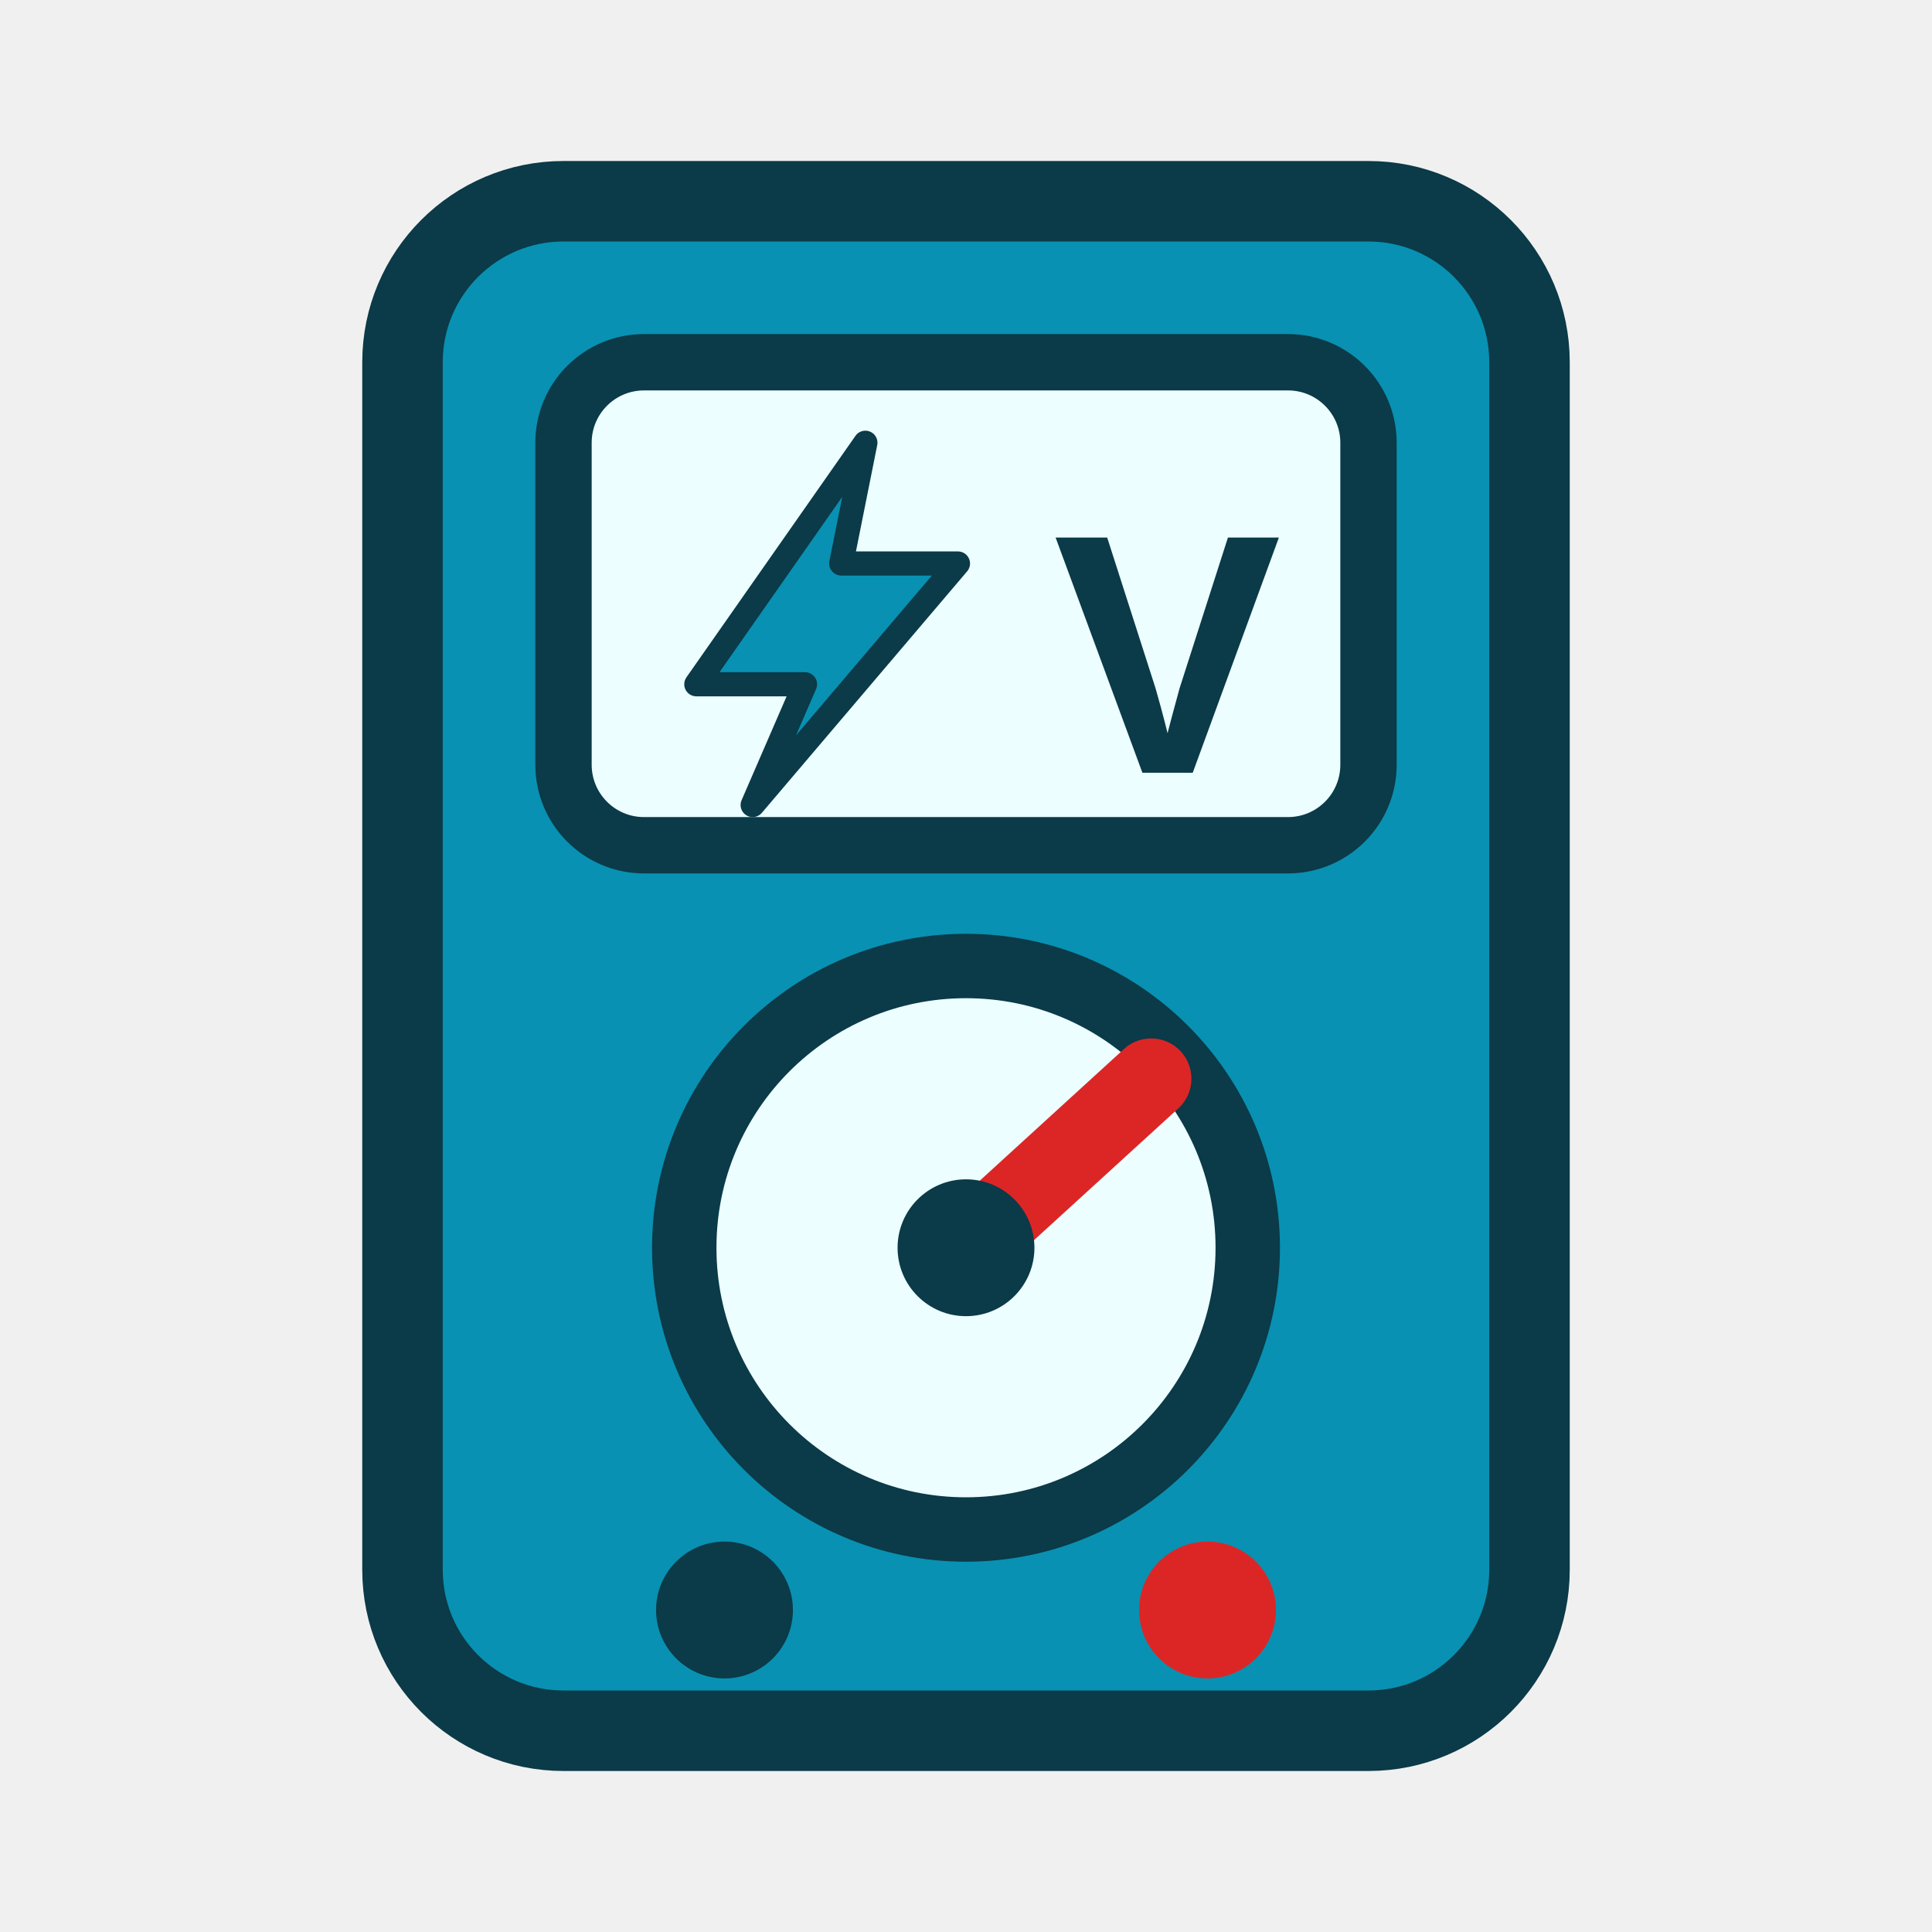
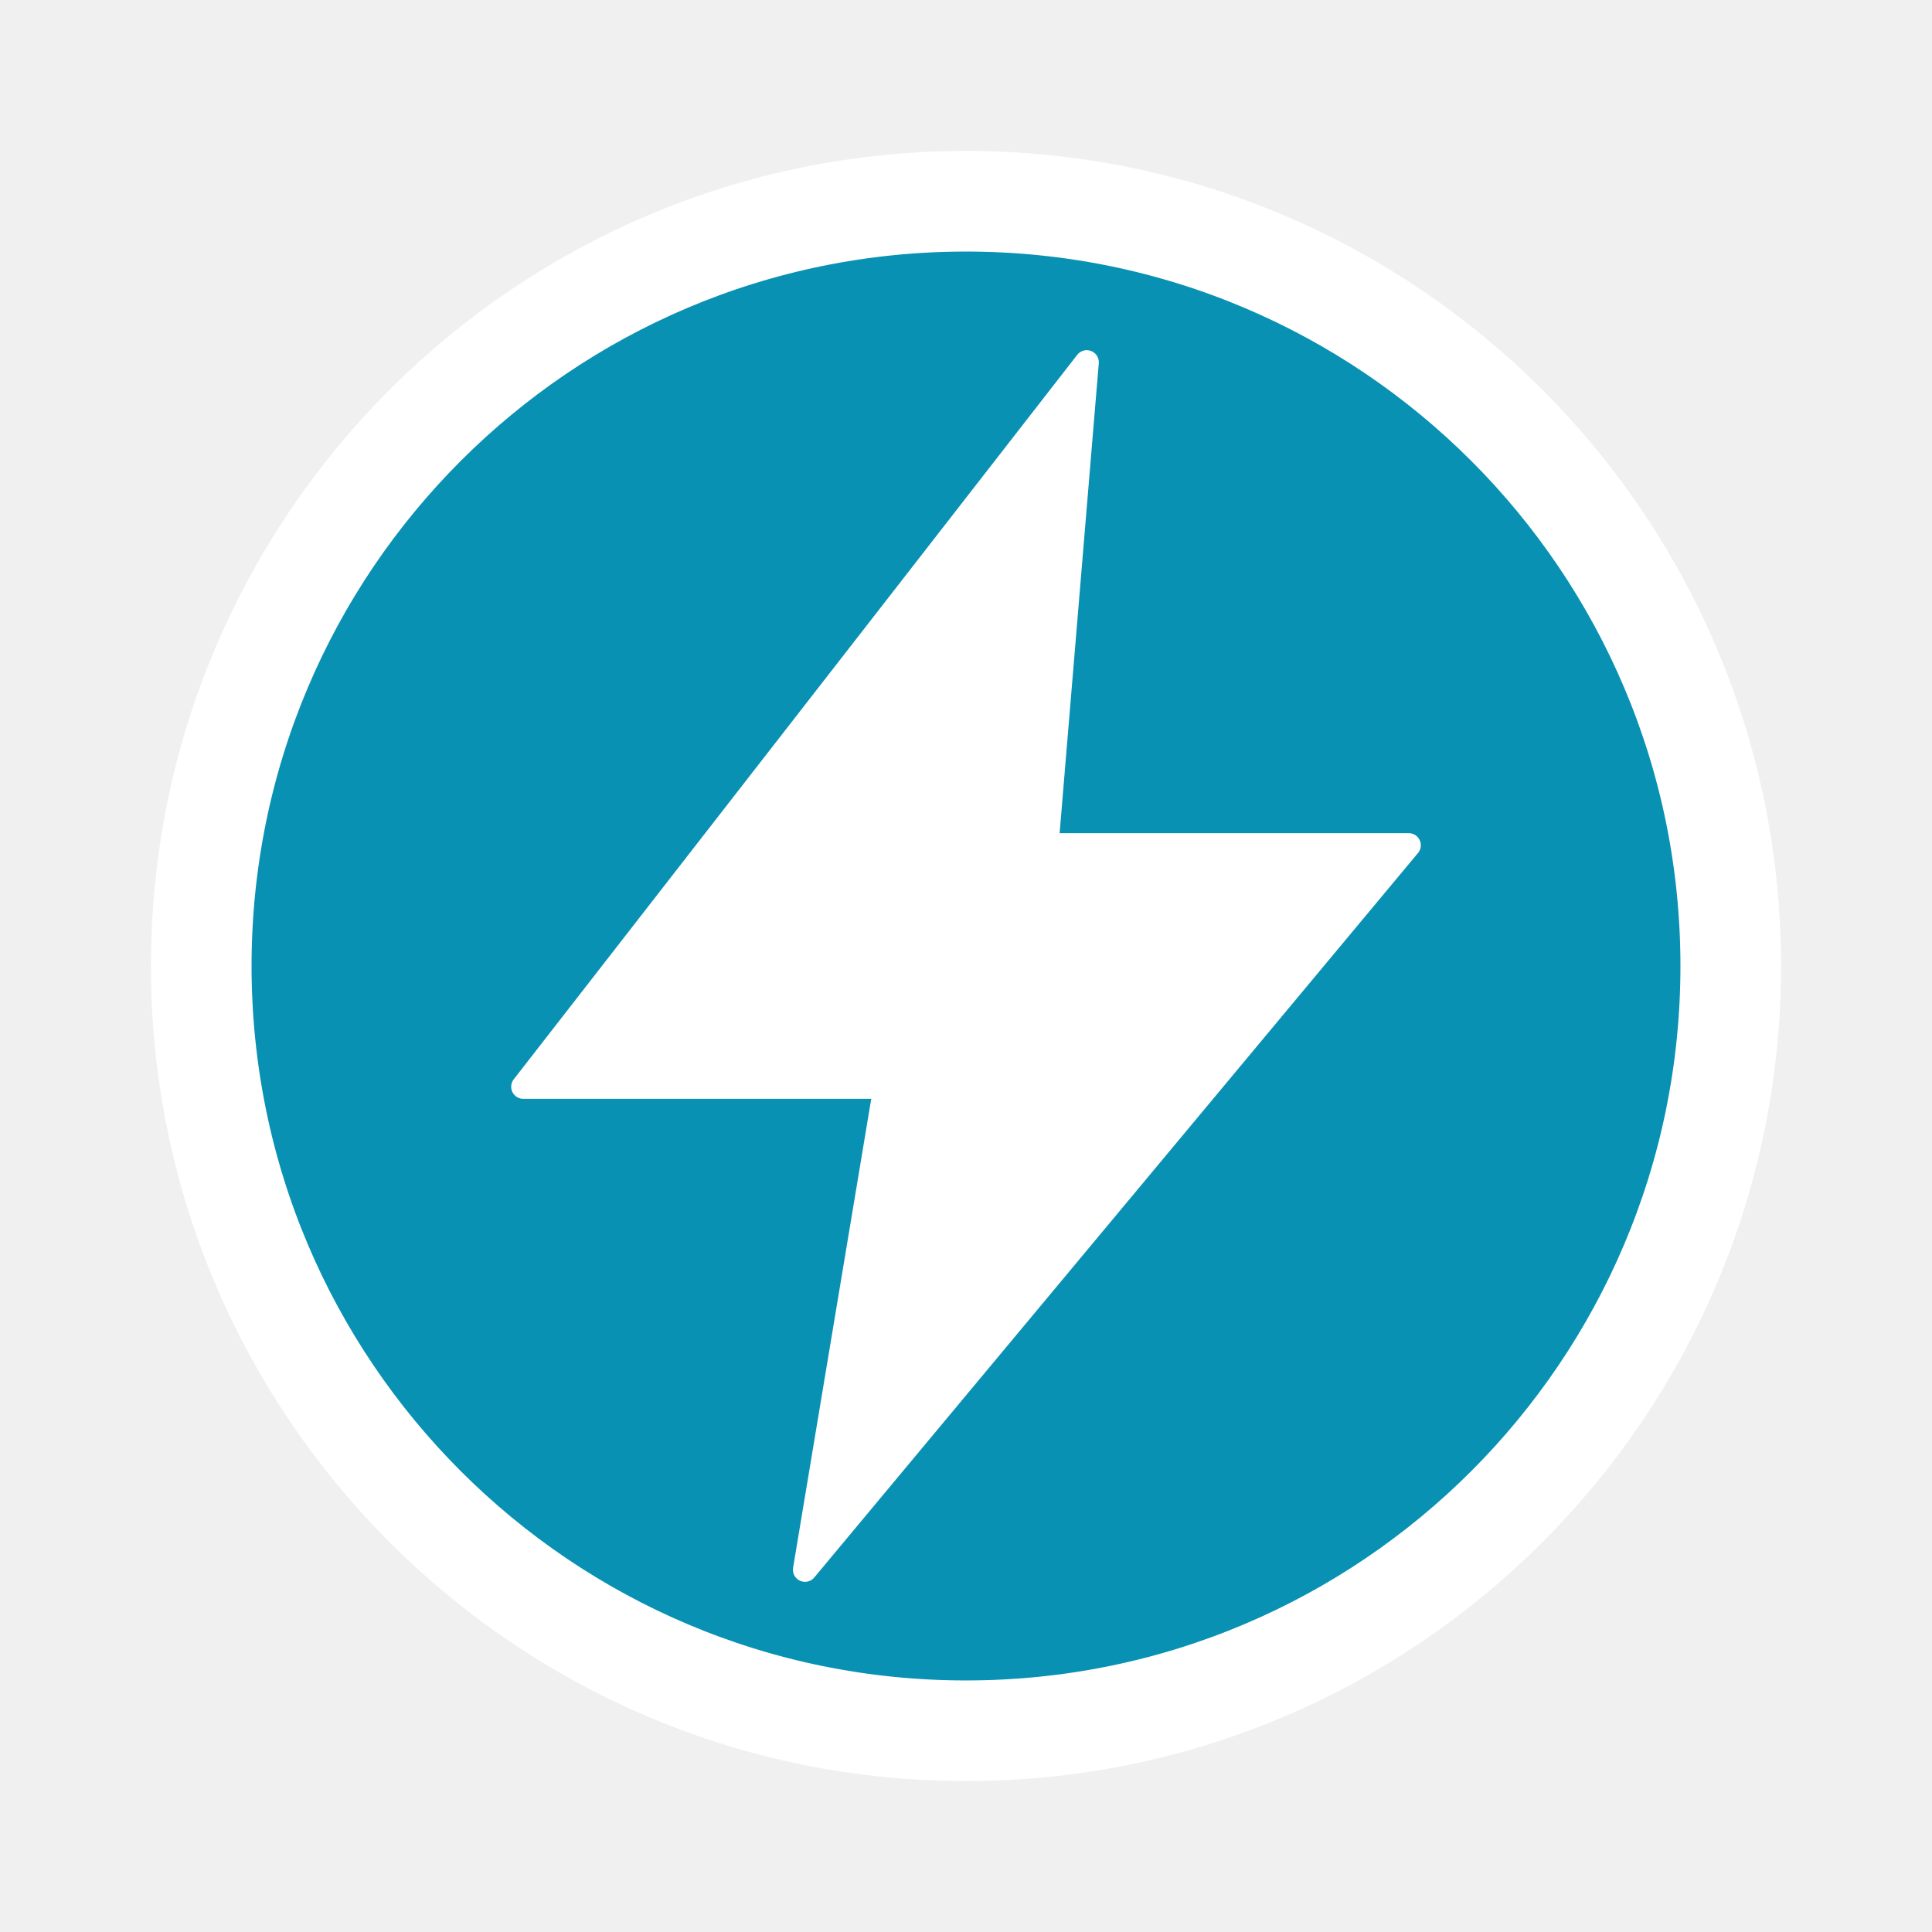
<svg xmlns="http://www.w3.org/2000/svg" viewBox="0 0 48 48" width="48" height="48">
-   <rect x="10" y="5" width="28" height="38" rx="4" fill="#0891b2" stroke="#0b3a48" stroke-width="2" />
-   <rect x="14" y="9" width="20" height="12" rx="2" fill="#ecfeff" stroke="#0b3a48" stroke-width="1.4" />
-   <path d="M21.5 11 L17.3 17 H20 L18.7 20 L23.8 14 H20.9 Z" fill="#0891b2" stroke="#0b3a48" stroke-width="0.6" stroke-linejoin="round" />
-   <text x="29" y="19.2" font-family="Arial, Helvetica, sans-serif" font-weight="900" font-size="8.5" fill="#0b3a48" text-anchor="middle">V</text>
-   <circle cx="24" cy="31" r="7" fill="#ecfeff" stroke="#0b3a48" stroke-width="1.6" />
-   <line x1="24" y1="31" x2="28.6" y2="26.8" stroke="#dc2626" stroke-width="2" stroke-linecap="round" />
-   <circle cx="24" cy="31" r="1.7" fill="#0b3a48" />
-   <circle cx="18" cy="40" r="1.7" fill="#0b3a48" />
-   <circle cx="30" cy="40" r="1.7" fill="#dc2626" />
+   <circle cx="24" cy="24" r="19" fill="#0891b2" stroke="#ffffff" stroke-width="2.5" />
+   <path d="M27 9 L13 27 H22 L20 39 L35 21 H26 Z" fill="#ffffff" stroke="#ffffff" stroke-width="0.6" stroke-linejoin="round" />
</svg>
